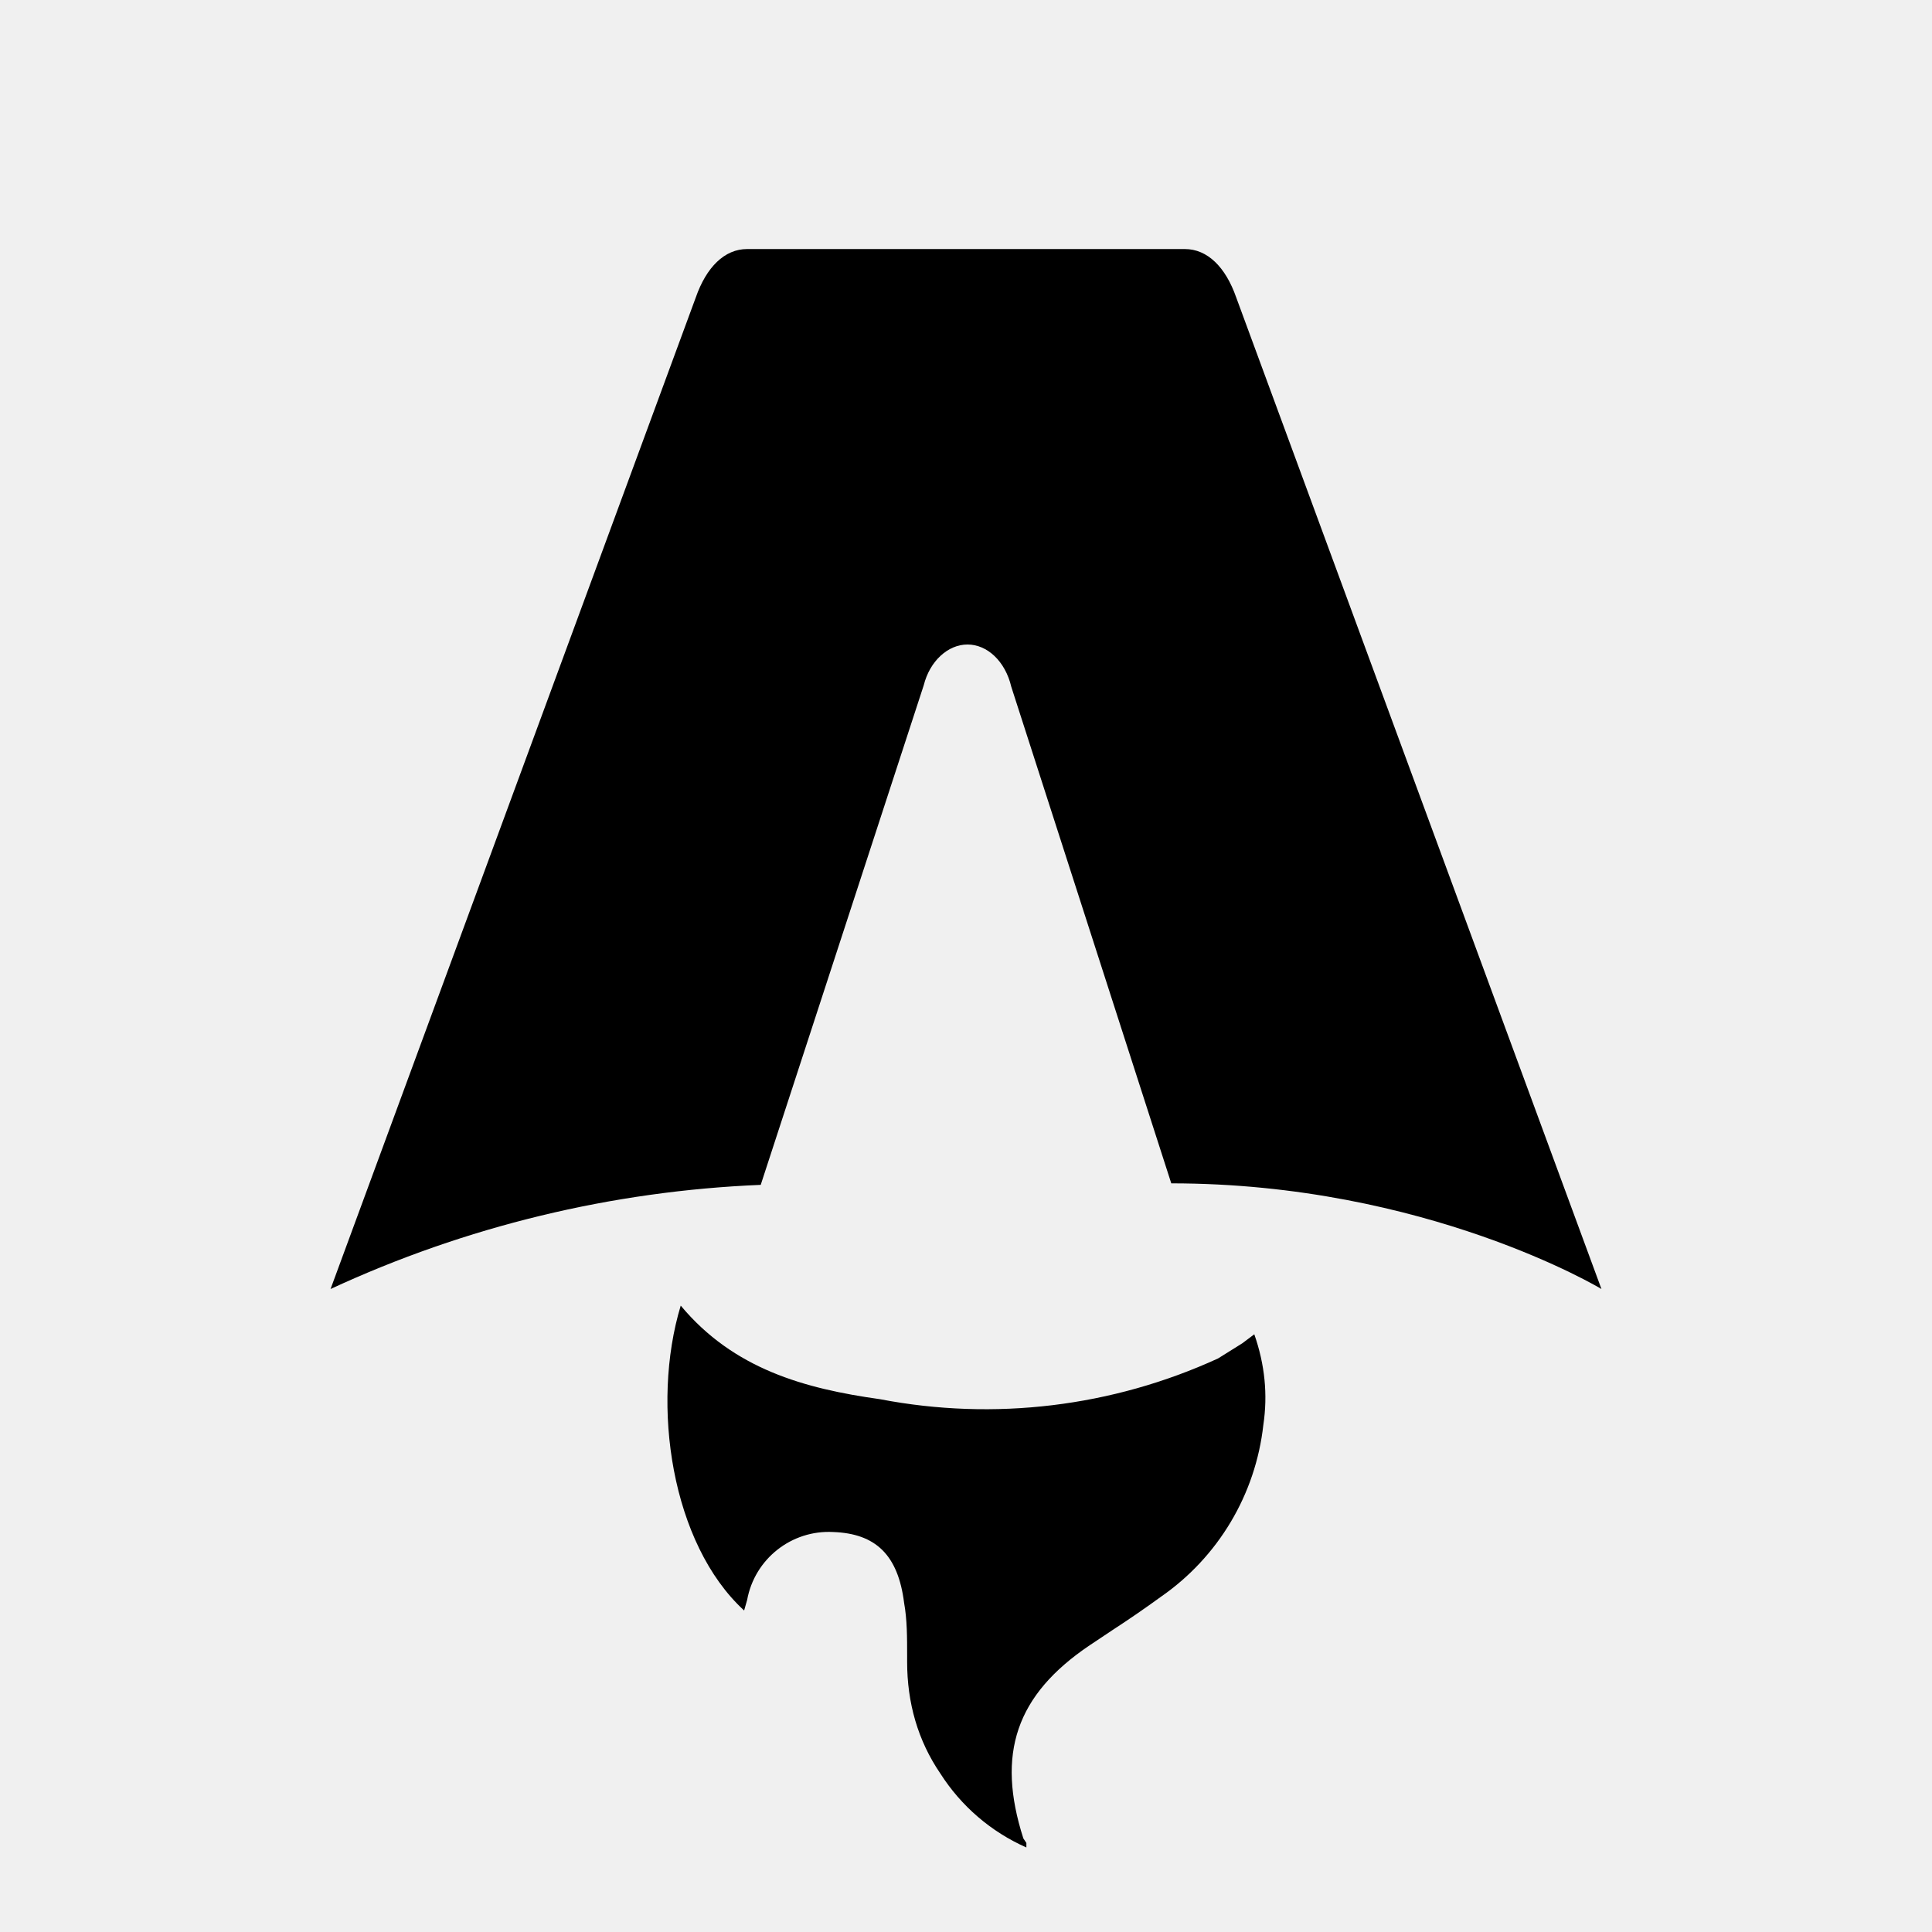
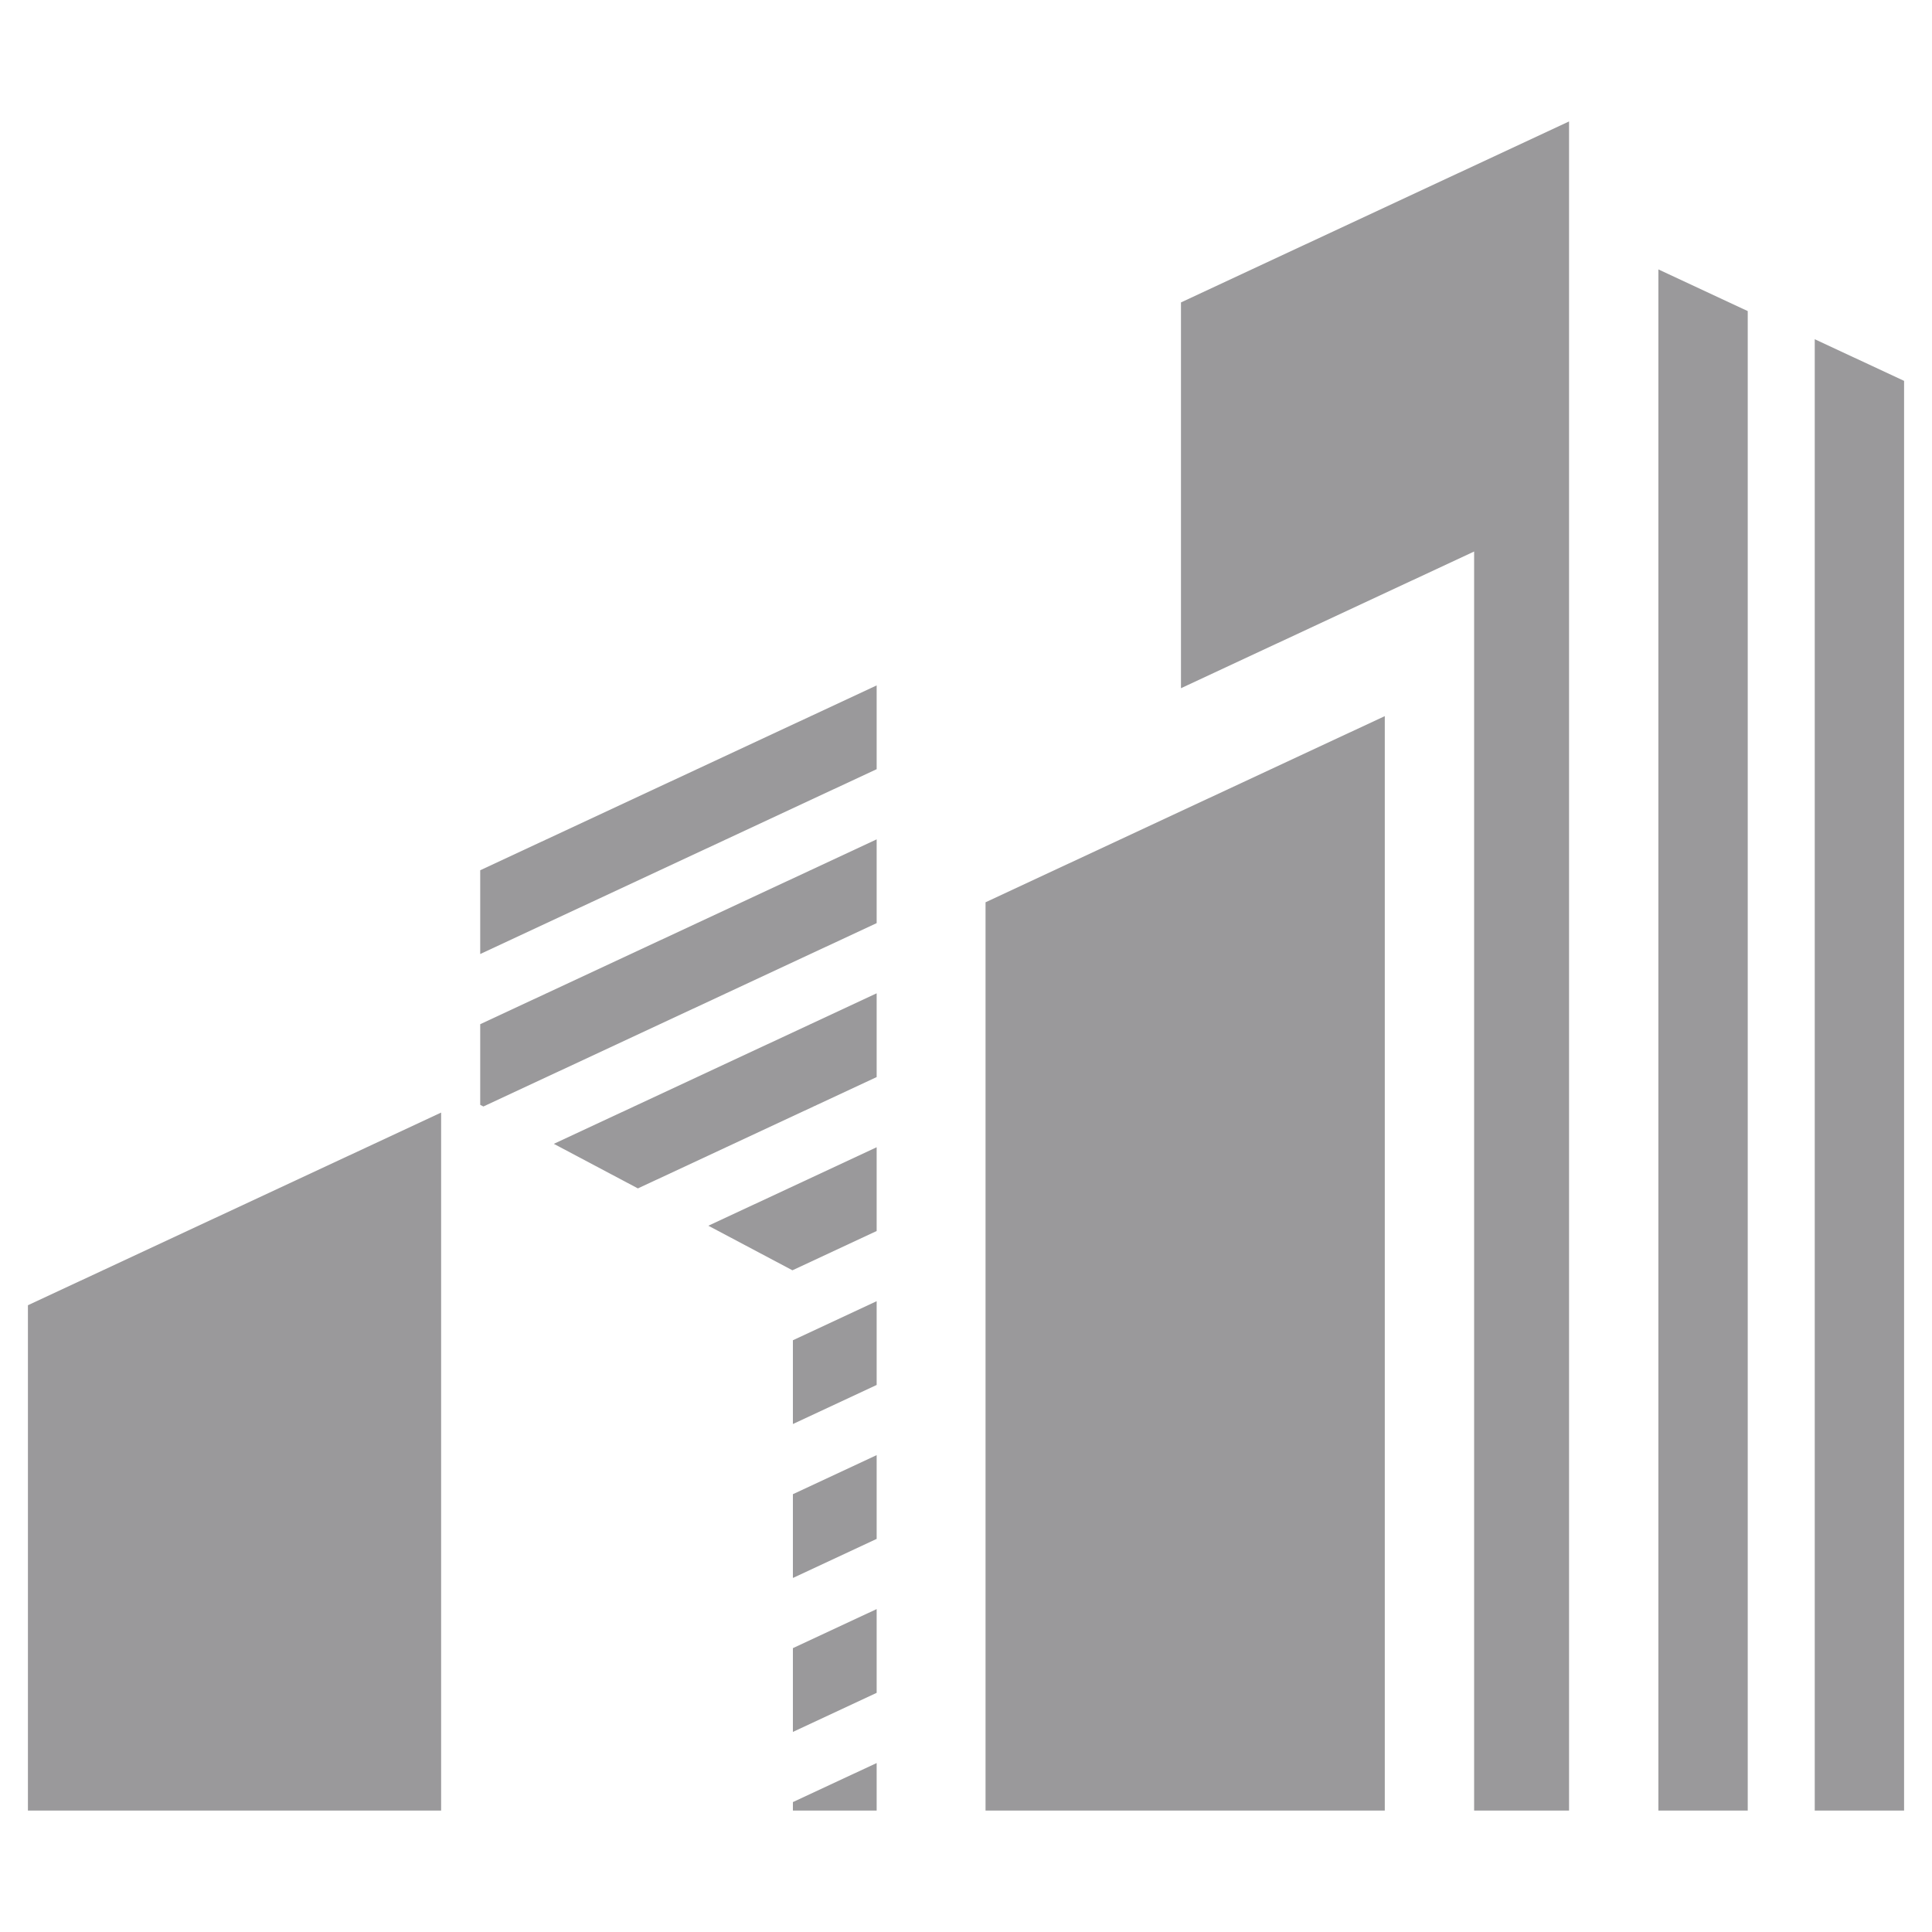
- <svg xmlns="http://www.w3.org/2000/svg" fill="none" viewBox="0 0 128 128">
-   <path d="M50.4 78.5a75.1 75.1 0 0 0-28.5 6.9l24.2-65.7c.7-2 1.9-3.2 3.4-3.2h29c1.5 0 2.7 1.2 3.4 3.2l24.2 65.7s-11.6-7-28.5-7L67 45.5c-.4-1.7-1.6-2.8-2.9-2.8-1.3 0-2.5 1.1-2.9 2.7L50.4 78.5Zm-1.1 28.2Zm-4.2-20.2c-2 6.6-.6 15.8 4.2 20.2a17.5 17.5 0 0 1 .2-.7 5.5 5.5 0 0 1 5.7-4.5c2.8.1 4.3 1.5 4.7 4.7.2 1.1.2 2.3.2 3.5v.4c0 2.7.7 5.2 2.2 7.4a13 13 0 0 0 5.7 4.9v-.3l-.2-.3c-1.8-5.6-.5-9.5 4.4-12.8l1.5-1a73 73 0 0 0 3.2-2.2 16 16 0 0 0 6.8-11.4c.3-2 .1-4-.6-6l-.8.6-1.6 1a37 37 0 0 1-22.4 2.7c-5-.7-9.7-2-13.2-6.2Z" />
-   <style>
-         path { fill: #000; }
-         @media (prefers-color-scheme: dark) {
-             path { fill: #FFF; }
-         }
-     </style>
+ <svg xmlns="http://www.w3.org/2000/svg" viewBox="32 46.5 692 692">
+   <rect x="32" y="46.5" width="692" height="692" fill="#fff" />
+   <path fill="#9A999B" d="M42 514.01 190 445 190 695 42 695ZM385 369.68 528 303 528 695 385 695ZM455 154.82 594 90 594 695 560 695 560 244.04 455 293ZM626 143 658 157.92 658 695 626 695ZM682 168 714 182.92 714 695 682 695ZM346 292 204 358.21 204 388.21 346 322ZM346 347.14 204 413.35 204 442.22 205.14 442.82 346 377.14ZM346 402.28 230.37 456.2 260.48 472.16 346 432.28ZM346 457.42 285.72 485.53 315.83 501.49 346 487.42ZM346 512.56 316 526.55 316 556.55 346 542.56ZM346 567.7 316 581.69 316 611.69 346 597.7ZM346 622.84 316 636.83 316 666.83 346 652.84ZM346 677.98 316 691.97 316 695 346 695Z" />
</svg>
